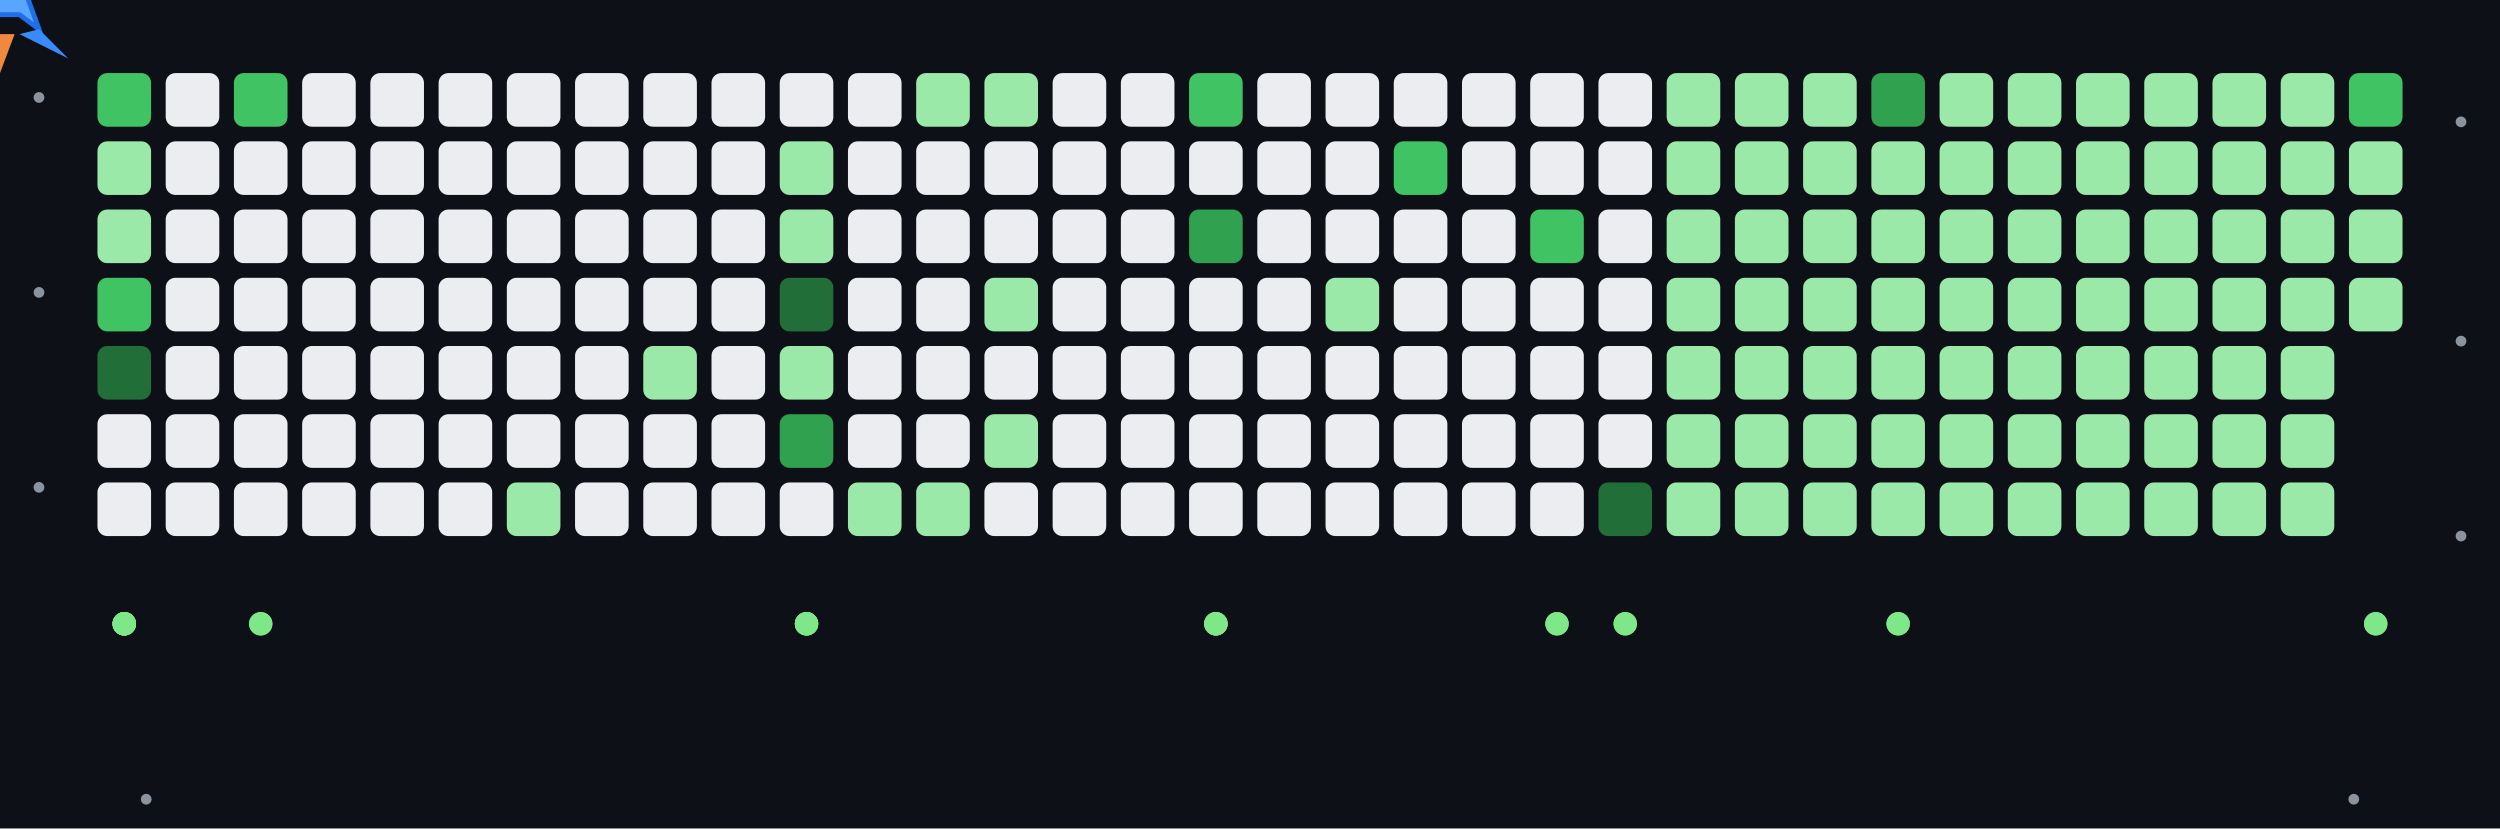
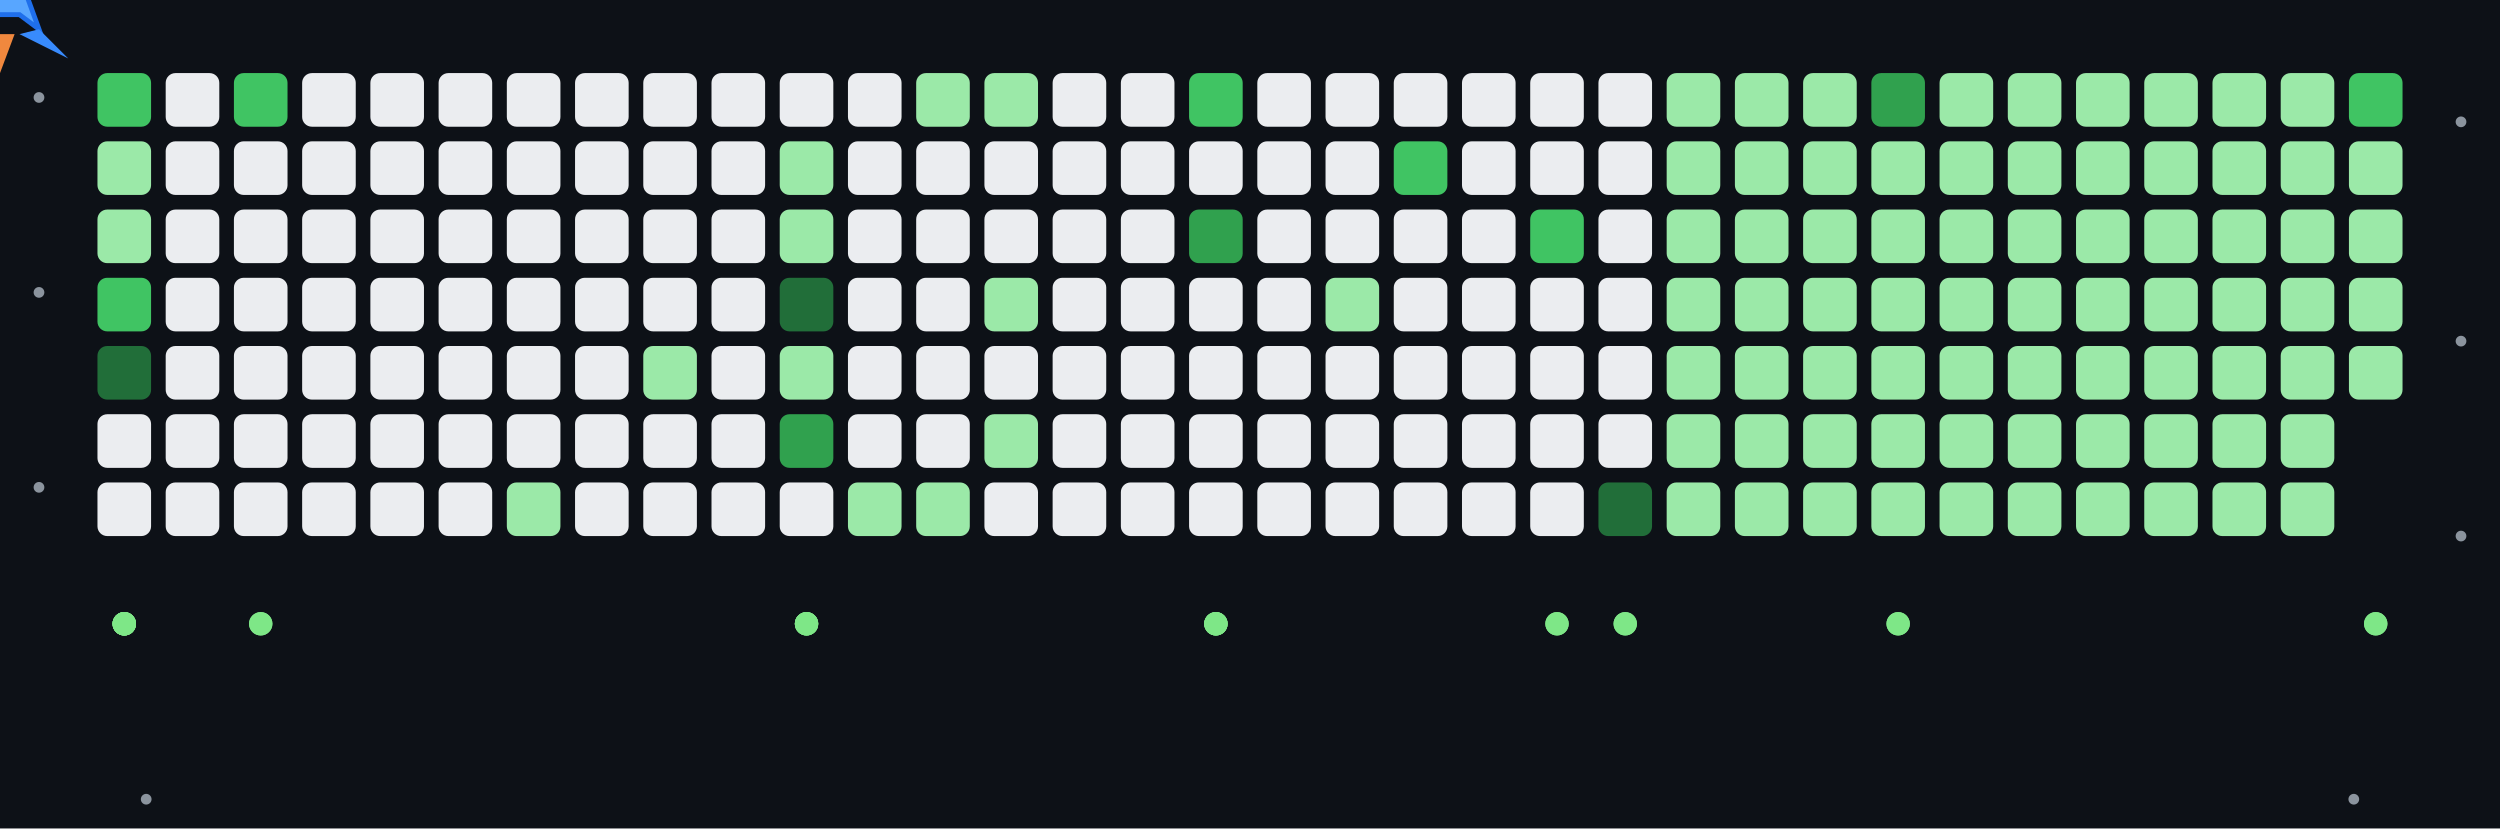
<svg xmlns="http://www.w3.org/2000/svg" viewBox="0 0 513 170">
  <rect x="0" y="0" width="513" height="170" fill="#0d1117" />
  <circle cx="8" cy="20" r="1.1" fill="#8b949e">
    <animate attributeName="opacity" values="0.2;1;0.2" dur="1.2s" repeatCount="indefinite" />
  </circle>
  <circle cx="8" cy="60" r="1.1" fill="#8b949e">
    <animate attributeName="opacity" values="0.2;1;0.2" dur="1.6s" repeatCount="indefinite" />
  </circle>
  <circle cx="8" cy="100" r="1.1" fill="#8b949e">
    <animate attributeName="opacity" values="0.2;1;0.2" dur="2s" repeatCount="indefinite" />
  </circle>
  <circle cx="505" cy="25" r="1.1" fill="#8b949e">
    <animate attributeName="opacity" values="0.2;1;0.2" dur="1.2s" repeatCount="indefinite" />
  </circle>
  <circle cx="505" cy="70" r="1.1" fill="#8b949e">
    <animate attributeName="opacity" values="0.2;1;0.2" dur="1.6s" repeatCount="indefinite" />
  </circle>
  <circle cx="505" cy="110" r="1.1" fill="#8b949e">
    <animate attributeName="opacity" values="0.2;1;0.2" dur="2s" repeatCount="indefinite" />
  </circle>
  <circle cx="30" cy="164" r="1.1" fill="#8b949e">
    <animate attributeName="opacity" values="0.2;1;0.2" dur="1.2s" repeatCount="indefinite" />
  </circle>
  <circle cx="483" cy="164" r="1.1" fill="#8b949e">
    <animate attributeName="opacity" values="0.2;1;0.2" dur="1.6s" repeatCount="indefinite" />
  </circle>
  <g id="grid">
    <rect x="20.00" y="15.00" width="11" height="11" rx="2" ry="2" fill="#40c463">
      <animate attributeName="fill" dur="20s" repeatCount="indefinite" keyTimes="0;0.02;0.026;0.98;0.986;1" values="#40c463;#40c463;#39d353;#40c463;#39d353;#40c463" />
    </rect>
    <rect x="20.00" y="29.00" width="11" height="11" rx="2" ry="2" fill="#9be9a8" />
    <rect x="20.00" y="43.00" width="11" height="11" rx="2" ry="2" fill="#9be9a8" />
    <rect x="20.00" y="57.00" width="11" height="11" rx="2" ry="2" fill="#40c463">
      <animate attributeName="fill" dur="20s" repeatCount="indefinite" keyTimes="0;0.02;0.026;0.98;0.986;1" values="#40c463;#40c463;#39d353;#40c463;#39d353;#40c463" />
    </rect>
    <rect x="20.00" y="71.00" width="11" height="11" rx="2" ry="2" fill="#216e39">
      <animate attributeName="fill" dur="20s" repeatCount="indefinite" keyTimes="0;0.02;0.026;0.98;0.986;1" values="#216e39;#216e39;#39d353;#216e39;#39d353;#216e39" />
    </rect>
    <rect x="20.00" y="85.00" width="11" height="11" rx="2" ry="2" fill="#ebedf0" />
    <rect x="20.00" y="99.00" width="11" height="11" rx="2" ry="2" fill="#ebedf0" />
    <rect x="34.00" y="15.00" width="11" height="11" rx="2" ry="2" fill="#ebedf0" />
    <rect x="34.00" y="29.00" width="11" height="11" rx="2" ry="2" fill="#ebedf0" />
    <rect x="34.00" y="43.00" width="11" height="11" rx="2" ry="2" fill="#ebedf0" />
    <rect x="34.00" y="57.00" width="11" height="11" rx="2" ry="2" fill="#ebedf0" />
    <rect x="34.00" y="71.00" width="11" height="11" rx="2" ry="2" fill="#ebedf0" />
    <rect x="34.00" y="85.00" width="11" height="11" rx="2" ry="2" fill="#ebedf0" />
    <rect x="34.00" y="99.00" width="11" height="11" rx="2" ry="2" fill="#ebedf0" />
    <rect x="48.00" y="15.00" width="11" height="11" rx="2" ry="2" fill="#40c463">
      <animate attributeName="fill" dur="20s" repeatCount="indefinite" keyTimes="0;0.048;0.054;0.952;0.958;1" values="#40c463;#40c463;#39d353;#40c463;#39d353;#40c463" />
    </rect>
    <rect x="48.00" y="29.00" width="11" height="11" rx="2" ry="2" fill="#ebedf0" />
    <rect x="48.00" y="43.00" width="11" height="11" rx="2" ry="2" fill="#ebedf0" />
    <rect x="48.00" y="57.00" width="11" height="11" rx="2" ry="2" fill="#ebedf0" />
    <rect x="48.00" y="71.00" width="11" height="11" rx="2" ry="2" fill="#ebedf0" />
    <rect x="48.00" y="85.00" width="11" height="11" rx="2" ry="2" fill="#ebedf0" />
    <rect x="48.00" y="99.00" width="11" height="11" rx="2" ry="2" fill="#ebedf0" />
    <rect x="62.00" y="15.00" width="11" height="11" rx="2" ry="2" fill="#ebedf0" />
    <rect x="62.00" y="29.00" width="11" height="11" rx="2" ry="2" fill="#ebedf0" />
    <rect x="62.00" y="43.00" width="11" height="11" rx="2" ry="2" fill="#ebedf0" />
    <rect x="62.00" y="57.00" width="11" height="11" rx="2" ry="2" fill="#ebedf0" />
    <rect x="62.00" y="71.00" width="11" height="11" rx="2" ry="2" fill="#ebedf0" />
    <rect x="62.00" y="85.00" width="11" height="11" rx="2" ry="2" fill="#ebedf0" />
    <rect x="62.00" y="99.00" width="11" height="11" rx="2" ry="2" fill="#ebedf0" />
    <rect x="76.00" y="15.00" width="11" height="11" rx="2" ry="2" fill="#ebedf0" />
    <rect x="76.00" y="29.00" width="11" height="11" rx="2" ry="2" fill="#ebedf0" />
    <rect x="76.00" y="43.00" width="11" height="11" rx="2" ry="2" fill="#ebedf0" />
    <rect x="76.00" y="57.00" width="11" height="11" rx="2" ry="2" fill="#ebedf0" />
    <rect x="76.00" y="71.00" width="11" height="11" rx="2" ry="2" fill="#ebedf0" />
    <rect x="76.00" y="85.00" width="11" height="11" rx="2" ry="2" fill="#ebedf0" />
    <rect x="76.00" y="99.00" width="11" height="11" rx="2" ry="2" fill="#ebedf0" />
    <rect x="90.00" y="15.00" width="11" height="11" rx="2" ry="2" fill="#ebedf0" />
    <rect x="90.00" y="29.00" width="11" height="11" rx="2" ry="2" fill="#ebedf0" />
    <rect x="90.00" y="43.00" width="11" height="11" rx="2" ry="2" fill="#ebedf0" />
    <rect x="90.00" y="57.00" width="11" height="11" rx="2" ry="2" fill="#ebedf0" />
    <rect x="90.00" y="71.00" width="11" height="11" rx="2" ry="2" fill="#ebedf0" />
    <rect x="90.00" y="85.00" width="11" height="11" rx="2" ry="2" fill="#ebedf0" />
    <rect x="90.00" y="99.00" width="11" height="11" rx="2" ry="2" fill="#ebedf0" />
    <rect x="104.00" y="15.00" width="11" height="11" rx="2" ry="2" fill="#ebedf0" />
    <rect x="104.00" y="29.00" width="11" height="11" rx="2" ry="2" fill="#ebedf0" />
    <rect x="104.00" y="43.00" width="11" height="11" rx="2" ry="2" fill="#ebedf0" />
    <rect x="104.00" y="57.00" width="11" height="11" rx="2" ry="2" fill="#ebedf0" />
    <rect x="104.00" y="71.00" width="11" height="11" rx="2" ry="2" fill="#ebedf0" />
    <rect x="104.00" y="85.00" width="11" height="11" rx="2" ry="2" fill="#ebedf0" />
    <rect x="104.00" y="99.00" width="11" height="11" rx="2" ry="2" fill="#9be9a8" />
    <rect x="118.00" y="15.00" width="11" height="11" rx="2" ry="2" fill="#ebedf0" />
    <rect x="118.00" y="29.00" width="11" height="11" rx="2" ry="2" fill="#ebedf0" />
    <rect x="118.00" y="43.00" width="11" height="11" rx="2" ry="2" fill="#ebedf0" />
    <rect x="118.00" y="57.00" width="11" height="11" rx="2" ry="2" fill="#ebedf0" />
    <rect x="118.00" y="71.00" width="11" height="11" rx="2" ry="2" fill="#ebedf0" />
    <rect x="118.00" y="85.00" width="11" height="11" rx="2" ry="2" fill="#ebedf0" />
    <rect x="118.00" y="99.00" width="11" height="11" rx="2" ry="2" fill="#ebedf0" />
    <rect x="132.00" y="15.00" width="11" height="11" rx="2" ry="2" fill="#ebedf0" />
    <rect x="132.00" y="29.00" width="11" height="11" rx="2" ry="2" fill="#ebedf0" />
    <rect x="132.00" y="43.00" width="11" height="11" rx="2" ry="2" fill="#ebedf0" />
    <rect x="132.00" y="57.00" width="11" height="11" rx="2" ry="2" fill="#ebedf0" />
    <rect x="132.00" y="71.00" width="11" height="11" rx="2" ry="2" fill="#9be9a8" />
    <rect x="132.00" y="85.00" width="11" height="11" rx="2" ry="2" fill="#ebedf0" />
    <rect x="132.00" y="99.00" width="11" height="11" rx="2" ry="2" fill="#ebedf0" />
    <rect x="146.00" y="15.00" width="11" height="11" rx="2" ry="2" fill="#ebedf0" />
    <rect x="146.00" y="29.00" width="11" height="11" rx="2" ry="2" fill="#ebedf0" />
    <rect x="146.00" y="43.00" width="11" height="11" rx="2" ry="2" fill="#ebedf0" />
    <rect x="146.00" y="57.00" width="11" height="11" rx="2" ry="2" fill="#ebedf0" />
    <rect x="146.00" y="71.00" width="11" height="11" rx="2" ry="2" fill="#ebedf0" />
    <rect x="146.00" y="85.00" width="11" height="11" rx="2" ry="2" fill="#ebedf0" />
    <rect x="146.00" y="99.00" width="11" height="11" rx="2" ry="2" fill="#ebedf0" />
    <rect x="160.00" y="15.00" width="11" height="11" rx="2" ry="2" fill="#ebedf0" />
    <rect x="160.00" y="29.00" width="11" height="11" rx="2" ry="2" fill="#9be9a8" />
    <rect x="160.00" y="43.00" width="11" height="11" rx="2" ry="2" fill="#9be9a8" />
    <rect x="160.00" y="57.00" width="11" height="11" rx="2" ry="2" fill="#216e39">
      <animate attributeName="fill" dur="20s" repeatCount="indefinite" keyTimes="0;0.159;0.165;0.841;0.847;1" values="#216e39;#216e39;#39d353;#216e39;#39d353;#216e39" />
    </rect>
    <rect x="160.00" y="71.00" width="11" height="11" rx="2" ry="2" fill="#9be9a8" />
    <rect x="160.00" y="85.00" width="11" height="11" rx="2" ry="2" fill="#30a14e">
      <animate attributeName="fill" dur="20s" repeatCount="indefinite" keyTimes="0;0.159;0.165;0.841;0.847;1" values="#30a14e;#30a14e;#39d353;#30a14e;#39d353;#30a14e" />
    </rect>
    <rect x="160.00" y="99.00" width="11" height="11" rx="2" ry="2" fill="#ebedf0" />
    <rect x="174.00" y="15.00" width="11" height="11" rx="2" ry="2" fill="#ebedf0" />
    <rect x="174.00" y="29.00" width="11" height="11" rx="2" ry="2" fill="#ebedf0" />
    <rect x="174.00" y="43.00" width="11" height="11" rx="2" ry="2" fill="#ebedf0" />
    <rect x="174.00" y="57.00" width="11" height="11" rx="2" ry="2" fill="#ebedf0" />
    <rect x="174.00" y="71.00" width="11" height="11" rx="2" ry="2" fill="#ebedf0" />
    <rect x="174.00" y="85.00" width="11" height="11" rx="2" ry="2" fill="#ebedf0" />
    <rect x="174.00" y="99.00" width="11" height="11" rx="2" ry="2" fill="#9be9a8" />
    <rect x="188.00" y="15.00" width="11" height="11" rx="2" ry="2" fill="#9be9a8" />
    <rect x="188.00" y="29.00" width="11" height="11" rx="2" ry="2" fill="#ebedf0" />
    <rect x="188.00" y="43.00" width="11" height="11" rx="2" ry="2" fill="#ebedf0" />
    <rect x="188.00" y="57.00" width="11" height="11" rx="2" ry="2" fill="#ebedf0" />
    <rect x="188.00" y="71.00" width="11" height="11" rx="2" ry="2" fill="#ebedf0" />
    <rect x="188.00" y="85.00" width="11" height="11" rx="2" ry="2" fill="#ebedf0" />
    <rect x="188.00" y="99.00" width="11" height="11" rx="2" ry="2" fill="#9be9a8" />
    <rect x="202.00" y="15.00" width="11" height="11" rx="2" ry="2" fill="#9be9a8" />
    <rect x="202.00" y="29.00" width="11" height="11" rx="2" ry="2" fill="#ebedf0" />
    <rect x="202.00" y="43.00" width="11" height="11" rx="2" ry="2" fill="#ebedf0" />
    <rect x="202.00" y="57.00" width="11" height="11" rx="2" ry="2" fill="#9be9a8" />
    <rect x="202.00" y="71.00" width="11" height="11" rx="2" ry="2" fill="#ebedf0" />
    <rect x="202.00" y="85.00" width="11" height="11" rx="2" ry="2" fill="#9be9a8" />
    <rect x="202.00" y="99.00" width="11" height="11" rx="2" ry="2" fill="#ebedf0" />
    <rect x="216.00" y="15.00" width="11" height="11" rx="2" ry="2" fill="#ebedf0" />
    <rect x="216.00" y="29.00" width="11" height="11" rx="2" ry="2" fill="#ebedf0" />
    <rect x="216.00" y="43.00" width="11" height="11" rx="2" ry="2" fill="#ebedf0" />
    <rect x="216.00" y="57.00" width="11" height="11" rx="2" ry="2" fill="#ebedf0" />
    <rect x="216.00" y="71.00" width="11" height="11" rx="2" ry="2" fill="#ebedf0" />
    <rect x="216.00" y="85.00" width="11" height="11" rx="2" ry="2" fill="#ebedf0" />
    <rect x="216.00" y="99.00" width="11" height="11" rx="2" ry="2" fill="#ebedf0" />
    <rect x="230.00" y="15.00" width="11" height="11" rx="2" ry="2" fill="#ebedf0" />
    <rect x="230.00" y="29.00" width="11" height="11" rx="2" ry="2" fill="#ebedf0" />
    <rect x="230.00" y="43.00" width="11" height="11" rx="2" ry="2" fill="#ebedf0" />
    <rect x="230.00" y="57.00" width="11" height="11" rx="2" ry="2" fill="#ebedf0" />
    <rect x="230.00" y="71.00" width="11" height="11" rx="2" ry="2" fill="#ebedf0" />
    <rect x="230.00" y="85.00" width="11" height="11" rx="2" ry="2" fill="#ebedf0" />
    <rect x="230.00" y="99.00" width="11" height="11" rx="2" ry="2" fill="#ebedf0" />
    <rect x="244.00" y="15.00" width="11" height="11" rx="2" ry="2" fill="#40c463">
      <animate attributeName="fill" dur="20s" repeatCount="indefinite" keyTimes="0;0.243;0.249;0.757;0.763;1" values="#40c463;#40c463;#39d353;#40c463;#39d353;#40c463" />
    </rect>
    <rect x="244.00" y="29.00" width="11" height="11" rx="2" ry="2" fill="#ebedf0" />
    <rect x="244.00" y="43.00" width="11" height="11" rx="2" ry="2" fill="#30a14e">
      <animate attributeName="fill" dur="20s" repeatCount="indefinite" keyTimes="0;0.243;0.249;0.757;0.763;1" values="#30a14e;#30a14e;#39d353;#30a14e;#39d353;#30a14e" />
    </rect>
    <rect x="244.00" y="57.00" width="11" height="11" rx="2" ry="2" fill="#ebedf0" />
    <rect x="244.00" y="71.00" width="11" height="11" rx="2" ry="2" fill="#ebedf0" />
    <rect x="244.00" y="85.00" width="11" height="11" rx="2" ry="2" fill="#ebedf0" />
    <rect x="244.00" y="99.00" width="11" height="11" rx="2" ry="2" fill="#ebedf0" />
    <rect x="258.00" y="15.00" width="11" height="11" rx="2" ry="2" fill="#ebedf0" />
    <rect x="258.00" y="29.00" width="11" height="11" rx="2" ry="2" fill="#ebedf0" />
    <rect x="258.00" y="43.00" width="11" height="11" rx="2" ry="2" fill="#ebedf0" />
    <rect x="258.00" y="57.00" width="11" height="11" rx="2" ry="2" fill="#ebedf0" />
    <rect x="258.00" y="71.00" width="11" height="11" rx="2" ry="2" fill="#ebedf0" />
    <rect x="258.00" y="85.00" width="11" height="11" rx="2" ry="2" fill="#ebedf0" />
    <rect x="258.00" y="99.00" width="11" height="11" rx="2" ry="2" fill="#ebedf0" />
    <rect x="272.00" y="15.00" width="11" height="11" rx="2" ry="2" fill="#ebedf0" />
    <rect x="272.00" y="29.00" width="11" height="11" rx="2" ry="2" fill="#ebedf0" />
    <rect x="272.00" y="43.00" width="11" height="11" rx="2" ry="2" fill="#ebedf0" />
    <rect x="272.00" y="57.00" width="11" height="11" rx="2" ry="2" fill="#9be9a8" />
    <rect x="272.00" y="71.00" width="11" height="11" rx="2" ry="2" fill="#ebedf0" />
    <rect x="272.00" y="85.00" width="11" height="11" rx="2" ry="2" fill="#ebedf0" />
    <rect x="272.00" y="99.00" width="11" height="11" rx="2" ry="2" fill="#ebedf0" />
    <rect x="286.00" y="15.00" width="11" height="11" rx="2" ry="2" fill="#ebedf0" />
    <rect x="286.00" y="29.00" width="11" height="11" rx="2" ry="2" fill="#40c463" />
    <rect x="286.00" y="43.00" width="11" height="11" rx="2" ry="2" fill="#ebedf0" />
    <rect x="286.00" y="57.00" width="11" height="11" rx="2" ry="2" fill="#ebedf0" />
    <rect x="286.00" y="71.00" width="11" height="11" rx="2" ry="2" fill="#ebedf0" />
    <rect x="286.00" y="85.00" width="11" height="11" rx="2" ry="2" fill="#ebedf0" />
    <rect x="286.00" y="99.00" width="11" height="11" rx="2" ry="2" fill="#ebedf0" />
    <rect x="300.00" y="15.00" width="11" height="11" rx="2" ry="2" fill="#ebedf0" />
    <rect x="300.00" y="29.00" width="11" height="11" rx="2" ry="2" fill="#ebedf0" />
    <rect x="300.00" y="43.00" width="11" height="11" rx="2" ry="2" fill="#ebedf0" />
    <rect x="300.00" y="57.00" width="11" height="11" rx="2" ry="2" fill="#ebedf0" />
    <rect x="300.00" y="71.00" width="11" height="11" rx="2" ry="2" fill="#ebedf0" />
    <rect x="300.00" y="85.00" width="11" height="11" rx="2" ry="2" fill="#ebedf0" />
    <rect x="300.00" y="99.00" width="11" height="11" rx="2" ry="2" fill="#ebedf0" />
    <rect x="314.00" y="15.00" width="11" height="11" rx="2" ry="2" fill="#ebedf0" />
    <rect x="314.00" y="29.00" width="11" height="11" rx="2" ry="2" fill="#ebedf0" />
    <rect x="314.00" y="43.00" width="11" height="11" rx="2" ry="2" fill="#40c463">
      <animate attributeName="fill" dur="20s" repeatCount="indefinite" keyTimes="0;0.313;0.319;0.687;0.693;1" values="#40c463;#40c463;#39d353;#40c463;#39d353;#40c463" />
    </rect>
    <rect x="314.00" y="57.00" width="11" height="11" rx="2" ry="2" fill="#ebedf0" />
    <rect x="314.00" y="71.00" width="11" height="11" rx="2" ry="2" fill="#ebedf0" />
    <rect x="314.00" y="85.00" width="11" height="11" rx="2" ry="2" fill="#ebedf0" />
    <rect x="314.00" y="99.00" width="11" height="11" rx="2" ry="2" fill="#ebedf0" />
    <rect x="328.00" y="15.00" width="11" height="11" rx="2" ry="2" fill="#ebedf0" />
    <rect x="328.00" y="29.00" width="11" height="11" rx="2" ry="2" fill="#ebedf0" />
    <rect x="328.00" y="43.00" width="11" height="11" rx="2" ry="2" fill="#ebedf0" />
    <rect x="328.00" y="57.00" width="11" height="11" rx="2" ry="2" fill="#ebedf0" />
    <rect x="328.00" y="71.00" width="11" height="11" rx="2" ry="2" fill="#ebedf0" />
    <rect x="328.00" y="85.00" width="11" height="11" rx="2" ry="2" fill="#ebedf0" />
    <rect x="328.00" y="99.00" width="11" height="11" rx="2" ry="2" fill="#216e39">
      <animate attributeName="fill" dur="20s" repeatCount="indefinite" keyTimes="0;0.327;0.333;0.673;0.679;1" values="#216e39;#216e39;#39d353;#216e39;#39d353;#216e39" />
    </rect>
    <rect x="342.00" y="15.00" width="11" height="11" rx="2" ry="2" fill="#9be9a8" />
    <rect x="342.00" y="29.00" width="11" height="11" rx="2" ry="2" fill="#9be9a8" />
    <rect x="342.00" y="43.00" width="11" height="11" rx="2" ry="2" fill="#9be9a8" />
    <rect x="342.00" y="57.00" width="11" height="11" rx="2" ry="2" fill="#9be9a8" />
    <rect x="342.00" y="71.00" width="11" height="11" rx="2" ry="2" fill="#9be9a8" />
    <rect x="342.00" y="85.00" width="11" height="11" rx="2" ry="2" fill="#9be9a8" />
    <rect x="342.00" y="99.00" width="11" height="11" rx="2" ry="2" fill="#9be9a8" />
    <rect x="356.00" y="15.00" width="11" height="11" rx="2" ry="2" fill="#9be9a8" />
    <rect x="356.00" y="29.00" width="11" height="11" rx="2" ry="2" fill="#9be9a8" />
    <rect x="356.00" y="43.00" width="11" height="11" rx="2" ry="2" fill="#9be9a8" />
    <rect x="356.00" y="57.00" width="11" height="11" rx="2" ry="2" fill="#9be9a8" />
    <rect x="356.00" y="71.00" width="11" height="11" rx="2" ry="2" fill="#9be9a8" />
    <rect x="356.00" y="85.00" width="11" height="11" rx="2" ry="2" fill="#9be9a8" />
    <rect x="356.00" y="99.00" width="11" height="11" rx="2" ry="2" fill="#9be9a8" />
    <rect x="370.00" y="15.00" width="11" height="11" rx="2" ry="2" fill="#9be9a8" />
    <rect x="370.00" y="29.00" width="11" height="11" rx="2" ry="2" fill="#9be9a8" />
    <rect x="370.00" y="43.00" width="11" height="11" rx="2" ry="2" fill="#9be9a8" />
    <rect x="370.00" y="57.00" width="11" height="11" rx="2" ry="2" fill="#9be9a8" />
    <rect x="370.00" y="71.00" width="11" height="11" rx="2" ry="2" fill="#9be9a8" />
    <rect x="370.00" y="85.00" width="11" height="11" rx="2" ry="2" fill="#9be9a8" />
    <rect x="370.00" y="99.00" width="11" height="11" rx="2" ry="2" fill="#9be9a8" />
    <rect x="384.00" y="15.00" width="11" height="11" rx="2" ry="2" fill="#30a14e">
      <animate attributeName="fill" dur="20s" repeatCount="indefinite" keyTimes="0;0.382;0.388;0.618;0.624;1" values="#30a14e;#30a14e;#39d353;#30a14e;#39d353;#30a14e" />
    </rect>
    <rect x="384.00" y="29.00" width="11" height="11" rx="2" ry="2" fill="#9be9a8" />
    <rect x="384.00" y="43.00" width="11" height="11" rx="2" ry="2" fill="#9be9a8" />
    <rect x="384.00" y="57.00" width="11" height="11" rx="2" ry="2" fill="#9be9a8" />
    <rect x="384.00" y="71.00" width="11" height="11" rx="2" ry="2" fill="#9be9a8" />
    <rect x="384.00" y="85.00" width="11" height="11" rx="2" ry="2" fill="#9be9a8" />
    <rect x="384.00" y="99.00" width="11" height="11" rx="2" ry="2" fill="#9be9a8" />
    <rect x="398.00" y="15.00" width="11" height="11" rx="2" ry="2" fill="#9be9a8" />
    <rect x="398.00" y="29.00" width="11" height="11" rx="2" ry="2" fill="#9be9a8" />
    <rect x="398.00" y="43.00" width="11" height="11" rx="2" ry="2" fill="#9be9a8" />
    <rect x="398.00" y="57.00" width="11" height="11" rx="2" ry="2" fill="#9be9a8" />
    <rect x="398.00" y="71.00" width="11" height="11" rx="2" ry="2" fill="#9be9a8" />
    <rect x="398.00" y="85.00" width="11" height="11" rx="2" ry="2" fill="#9be9a8" />
    <rect x="398.00" y="99.00" width="11" height="11" rx="2" ry="2" fill="#9be9a8" />
    <rect x="412.00" y="15.00" width="11" height="11" rx="2" ry="2" fill="#9be9a8" />
    <rect x="412.00" y="29.00" width="11" height="11" rx="2" ry="2" fill="#9be9a8" />
    <rect x="412.00" y="43.00" width="11" height="11" rx="2" ry="2" fill="#9be9a8" />
    <rect x="412.00" y="57.00" width="11" height="11" rx="2" ry="2" fill="#9be9a8" />
    <rect x="412.00" y="71.00" width="11" height="11" rx="2" ry="2" fill="#9be9a8" />
    <rect x="412.00" y="85.00" width="11" height="11" rx="2" ry="2" fill="#9be9a8" />
    <rect x="412.00" y="99.00" width="11" height="11" rx="2" ry="2" fill="#9be9a8" />
    <rect x="426.00" y="15.00" width="11" height="11" rx="2" ry="2" fill="#9be9a8" />
    <rect x="426.00" y="29.00" width="11" height="11" rx="2" ry="2" fill="#9be9a8" />
    <rect x="426.00" y="43.00" width="11" height="11" rx="2" ry="2" fill="#9be9a8" />
    <rect x="426.00" y="57.00" width="11" height="11" rx="2" ry="2" fill="#9be9a8" />
    <rect x="426.00" y="71.00" width="11" height="11" rx="2" ry="2" fill="#9be9a8" />
    <rect x="426.00" y="85.00" width="11" height="11" rx="2" ry="2" fill="#9be9a8" />
    <rect x="426.00" y="99.00" width="11" height="11" rx="2" ry="2" fill="#9be9a8" />
    <rect x="440.00" y="15.00" width="11" height="11" rx="2" ry="2" fill="#9be9a8" />
    <rect x="440.00" y="29.00" width="11" height="11" rx="2" ry="2" fill="#9be9a8" />
    <rect x="440.00" y="43.00" width="11" height="11" rx="2" ry="2" fill="#9be9a8" />
    <rect x="440.00" y="57.00" width="11" height="11" rx="2" ry="2" fill="#9be9a8" />
    <rect x="440.00" y="71.00" width="11" height="11" rx="2" ry="2" fill="#9be9a8" />
    <rect x="440.00" y="85.00" width="11" height="11" rx="2" ry="2" fill="#9be9a8" />
    <rect x="440.00" y="99.00" width="11" height="11" rx="2" ry="2" fill="#9be9a8" />
    <rect x="454.00" y="15.00" width="11" height="11" rx="2" ry="2" fill="#9be9a8" />
    <rect x="454.00" y="29.00" width="11" height="11" rx="2" ry="2" fill="#9be9a8" />
    <rect x="454.00" y="43.00" width="11" height="11" rx="2" ry="2" fill="#9be9a8" />
    <rect x="454.00" y="57.00" width="11" height="11" rx="2" ry="2" fill="#9be9a8" />
    <rect x="454.00" y="71.00" width="11" height="11" rx="2" ry="2" fill="#9be9a8" />
    <rect x="454.00" y="85.00" width="11" height="11" rx="2" ry="2" fill="#9be9a8" />
    <rect x="454.00" y="99.00" width="11" height="11" rx="2" ry="2" fill="#9be9a8" />
    <rect x="468.00" y="15.00" width="11" height="11" rx="2" ry="2" fill="#9be9a8" />
    <rect x="468.00" y="29.00" width="11" height="11" rx="2" ry="2" fill="#9be9a8" />
    <rect x="468.00" y="43.00" width="11" height="11" rx="2" ry="2" fill="#9be9a8" />
    <rect x="468.00" y="57.00" width="11" height="11" rx="2" ry="2" fill="#9be9a8" />
    <rect x="468.00" y="71.00" width="11" height="11" rx="2" ry="2" fill="#9be9a8" />
    <rect x="468.00" y="85.00" width="11" height="11" rx="2" ry="2" fill="#9be9a8" />
    <rect x="468.00" y="99.00" width="11" height="11" rx="2" ry="2" fill="#9be9a8" />
    <rect x="482.00" y="15.00" width="11" height="11" rx="2" ry="2" fill="#40c463">
      <animate attributeName="fill" dur="20s" repeatCount="indefinite" keyTimes="0;0.48;0.486;0.52;0.526;1" values="#40c463;#40c463;#39d353;#40c463;#39d353;#40c463" />
    </rect>
    <rect x="482.00" y="29.00" width="11" height="11" rx="2" ry="2" fill="#9be9a8" />
    <rect x="482.00" y="43.00" width="11" height="11" rx="2" ry="2" fill="#9be9a8" />
    <rect x="482.00" y="57.00" width="11" height="11" rx="2" ry="2" fill="#9be9a8" />
+     <rect x="482.00" y="71.00" width="11" height="11" rx="2" ry="2" fill="#9be9a8" />
  </g>
  <g id="bullets">
    <circle cx="25.5" cy="128" r="2.4" fill="#7ee787">
      <animate attributeName="cy" dur="20s" repeatCount="indefinite" keyTimes="0;0.002;0.02;1" values="128;128;20.5;20.5" />
      <animate attributeName="opacity" dur="20s" repeatCount="indefinite" keyTimes="0;0.002;0.02;0.026;1" values="0;1;1;0;0" />
    </circle>
    <circle cx="25.5" cy="128" r="2.4" fill="#7ee787">
      <animate attributeName="cy" dur="20s" repeatCount="indefinite" keyTimes="0;0.002;0.02;1" values="128;128;62.5;62.5" />
      <animate attributeName="opacity" dur="20s" repeatCount="indefinite" keyTimes="0;0.002;0.02;0.026;1" values="0;1;1;0;0" />
    </circle>
    <circle cx="25.5" cy="128" r="2.4" fill="#7ee787">
      <animate attributeName="cy" dur="20s" repeatCount="indefinite" keyTimes="0;0.002;0.02;1" values="128;128;76.5;76.5" />
      <animate attributeName="opacity" dur="20s" repeatCount="indefinite" keyTimes="0;0.002;0.02;0.026;1" values="0;1;1;0;0" />
    </circle>
    <circle cx="53.5" cy="128" r="2.4" fill="#7ee787">
      <animate attributeName="cy" dur="20s" repeatCount="indefinite" keyTimes="0;0.03;0.048;1" values="128;128;20.5;20.5" />
      <animate attributeName="opacity" dur="20s" repeatCount="indefinite" keyTimes="0;0.03;0.048;0.054;1" values="0;1;1;0;0" />
    </circle>
    <circle cx="165.5" cy="128" r="2.4" fill="#7ee787">
      <animate attributeName="cy" dur="20s" repeatCount="indefinite" keyTimes="0;0.141;0.159;1" values="128;128;62.5;62.5" />
      <animate attributeName="opacity" dur="20s" repeatCount="indefinite" keyTimes="0;0.141;0.159;0.165;1" values="0;1;1;0;0" />
    </circle>
    <circle cx="165.5" cy="128" r="2.4" fill="#7ee787">
      <animate attributeName="cy" dur="20s" repeatCount="indefinite" keyTimes="0;0.141;0.159;1" values="128;128;90.5;90.5" />
      <animate attributeName="opacity" dur="20s" repeatCount="indefinite" keyTimes="0;0.141;0.159;0.165;1" values="0;1;1;0;0" />
    </circle>
    <circle cx="249.5" cy="128" r="2.4" fill="#7ee787">
      <animate attributeName="cy" dur="20s" repeatCount="indefinite" keyTimes="0;0.225;0.243;1" values="128;128;20.5;20.5" />
      <animate attributeName="opacity" dur="20s" repeatCount="indefinite" keyTimes="0;0.225;0.243;0.249;1" values="0;1;1;0;0" />
    </circle>
    <circle cx="249.5" cy="128" r="2.4" fill="#7ee787">
      <animate attributeName="cy" dur="20s" repeatCount="indefinite" keyTimes="0;0.225;0.243;1" values="128;128;48.5;48.5" />
      <animate attributeName="opacity" dur="20s" repeatCount="indefinite" keyTimes="0;0.225;0.243;0.249;1" values="0;1;1;0;0" />
    </circle>
    <circle cx="319.5" cy="128" r="2.4" fill="#7ee787">
      <animate attributeName="cy" dur="20s" repeatCount="indefinite" keyTimes="0;0.295;0.313;1" values="128;128;48.5;48.5" />
      <animate attributeName="opacity" dur="20s" repeatCount="indefinite" keyTimes="0;0.295;0.313;0.319;1" values="0;1;1;0;0" />
    </circle>
    <circle cx="333.5" cy="128" r="2.4" fill="#7ee787">
      <animate attributeName="cy" dur="20s" repeatCount="indefinite" keyTimes="0;0.309;0.327;1" values="128;128;104.5;104.5" />
      <animate attributeName="opacity" dur="20s" repeatCount="indefinite" keyTimes="0;0.309;0.327;0.333;1" values="0;1;1;0;0" />
    </circle>
    <circle cx="389.5" cy="128" r="2.4" fill="#7ee787">
      <animate attributeName="cy" dur="20s" repeatCount="indefinite" keyTimes="0;0.364;0.382;1" values="128;128;20.5;20.5" />
      <animate attributeName="opacity" dur="20s" repeatCount="indefinite" keyTimes="0;0.364;0.382;0.388;1" values="0;1;1;0;0" />
    </circle>
    <circle cx="487.5" cy="128" r="2.4" fill="#7ee787">
      <animate attributeName="cy" dur="20s" repeatCount="indefinite" keyTimes="0;0.462;0.48;1" values="128;128;20.5;20.5" />
      <animate attributeName="opacity" dur="20s" repeatCount="indefinite" keyTimes="0;0.462;0.48;0.486;1" values="0;1;1;0;0" />
    </circle>
    <circle cx="487.5" cy="128" r="2.4" fill="#7ee787">
      <animate attributeName="cy" dur="20s" repeatCount="indefinite" keyTimes="0;0.502;0.52;1" values="128;128;20.5;20.5" />
      <animate attributeName="opacity" dur="20s" repeatCount="indefinite" keyTimes="0;0.502;0.52;0.526;1" values="0;1;1;0;0" />
    </circle>
    <circle cx="389.5" cy="128" r="2.4" fill="#7ee787">
      <animate attributeName="cy" dur="20s" repeatCount="indefinite" keyTimes="0;0.6;0.618;1" values="128;128;20.5;20.5" />
      <animate attributeName="opacity" dur="20s" repeatCount="indefinite" keyTimes="0;0.6;0.618;0.624;1" values="0;1;1;0;0" />
    </circle>
    <circle cx="333.5" cy="128" r="2.4" fill="#7ee787">
      <animate attributeName="cy" dur="20s" repeatCount="indefinite" keyTimes="0;0.655;0.673;1" values="128;128;104.5;104.5" />
      <animate attributeName="opacity" dur="20s" repeatCount="indefinite" keyTimes="0;0.655;0.673;0.679;1" values="0;1;1;0;0" />
    </circle>
    <circle cx="319.5" cy="128" r="2.4" fill="#7ee787">
      <animate attributeName="cy" dur="20s" repeatCount="indefinite" keyTimes="0;0.669;0.687;1" values="128;128;48.5;48.5" />
      <animate attributeName="opacity" dur="20s" repeatCount="indefinite" keyTimes="0;0.669;0.687;0.693;1" values="0;1;1;0;0" />
    </circle>
    <circle cx="249.5" cy="128" r="2.4" fill="#7ee787">
      <animate attributeName="cy" dur="20s" repeatCount="indefinite" keyTimes="0;0.739;0.757;1" values="128;128;48.5;48.5" />
      <animate attributeName="opacity" dur="20s" repeatCount="indefinite" keyTimes="0;0.739;0.757;0.763;1" values="0;1;1;0;0" />
    </circle>
    <circle cx="249.5" cy="128" r="2.4" fill="#7ee787">
      <animate attributeName="cy" dur="20s" repeatCount="indefinite" keyTimes="0;0.739;0.757;1" values="128;128;20.5;20.5" />
      <animate attributeName="opacity" dur="20s" repeatCount="indefinite" keyTimes="0;0.739;0.757;0.763;1" values="0;1;1;0;0" />
    </circle>
    <circle cx="165.5" cy="128" r="2.4" fill="#7ee787">
      <animate attributeName="cy" dur="20s" repeatCount="indefinite" keyTimes="0;0.823;0.841;1" values="128;128;90.5;90.5" />
      <animate attributeName="opacity" dur="20s" repeatCount="indefinite" keyTimes="0;0.823;0.841;0.847;1" values="0;1;1;0;0" />
    </circle>
    <circle cx="165.5" cy="128" r="2.4" fill="#7ee787">
      <animate attributeName="cy" dur="20s" repeatCount="indefinite" keyTimes="0;0.823;0.841;1" values="128;128;62.5;62.5" />
      <animate attributeName="opacity" dur="20s" repeatCount="indefinite" keyTimes="0;0.823;0.841;0.847;1" values="0;1;1;0;0" />
    </circle>
    <circle cx="53.5" cy="128" r="2.4" fill="#7ee787">
      <animate attributeName="cy" dur="20s" repeatCount="indefinite" keyTimes="0;0.934;0.952;1" values="128;128;20.5;20.5" />
      <animate attributeName="opacity" dur="20s" repeatCount="indefinite" keyTimes="0;0.934;0.952;0.958;1" values="0;1;1;0;0" />
    </circle>
    <circle cx="25.5" cy="128" r="2.4" fill="#7ee787">
      <animate attributeName="cy" dur="20s" repeatCount="indefinite" keyTimes="0;0.962;0.98;1" values="128;128;76.5;76.5" />
      <animate attributeName="opacity" dur="20s" repeatCount="indefinite" keyTimes="0;0.962;0.98;0.986;1" values="0;1;1;0;0" />
    </circle>
    <circle cx="25.5" cy="128" r="2.4" fill="#7ee787">
      <animate attributeName="cy" dur="20s" repeatCount="indefinite" keyTimes="0;0.962;0.98;1" values="128;128;62.5;62.5" />
      <animate attributeName="opacity" dur="20s" repeatCount="indefinite" keyTimes="0;0.962;0.98;0.986;1" values="0;1;1;0;0" />
    </circle>
    <circle cx="25.5" cy="128" r="2.4" fill="#7ee787">
      <animate attributeName="cy" dur="20s" repeatCount="indefinite" keyTimes="0;0.962;0.98;1" values="128;128;20.5;20.5" />
      <animate attributeName="opacity" dur="20s" repeatCount="indefinite" keyTimes="0;0.962;0.98;0.986;1" values="0;1;1;0;0" />
    </circle>
  </g>
  <g id="blasts">
    <circle cx="25.5" cy="20.5" r="0" fill="none" stroke="#56d364" stroke-width="1.6" opacity="0">
      <animate attributeName="r" dur="20s" repeatCount="indefinite" keyTimes="0;0.02;0.038;1" values="0;1;9;9" />
      <animate attributeName="opacity" dur="20s" repeatCount="indefinite" keyTimes="0;0.02;0.038;1" values="0;1;1;0" />
    </circle>
    <circle cx="25.5" cy="62.5" r="0" fill="none" stroke="#56d364" stroke-width="1.6" opacity="0">
      <animate attributeName="r" dur="20s" repeatCount="indefinite" keyTimes="0;0.02;0.038;1" values="0;1;9;9" />
      <animate attributeName="opacity" dur="20s" repeatCount="indefinite" keyTimes="0;0.02;0.038;1" values="0;1;1;0" />
    </circle>
    <circle cx="25.5" cy="76.5" r="0" fill="none" stroke="#56d364" stroke-width="1.6" opacity="0">
      <animate attributeName="r" dur="20s" repeatCount="indefinite" keyTimes="0;0.02;0.038;1" values="0;1;9;9" />
      <animate attributeName="opacity" dur="20s" repeatCount="indefinite" keyTimes="0;0.02;0.038;1" values="0;1;1;0" />
    </circle>
    <circle cx="53.5" cy="20.5" r="0" fill="none" stroke="#56d364" stroke-width="1.6" opacity="0">
      <animate attributeName="r" dur="20s" repeatCount="indefinite" keyTimes="0;0.048;0.066;1" values="0;1;9;9" />
      <animate attributeName="opacity" dur="20s" repeatCount="indefinite" keyTimes="0;0.048;0.066;1" values="0;1;1;0" />
    </circle>
    <circle cx="165.5" cy="62.5" r="0" fill="none" stroke="#56d364" stroke-width="1.6" opacity="0">
      <animate attributeName="r" dur="20s" repeatCount="indefinite" keyTimes="0;0.159;0.177;1" values="0;1;9;9" />
      <animate attributeName="opacity" dur="20s" repeatCount="indefinite" keyTimes="0;0.159;0.177;1" values="0;1;1;0" />
    </circle>
    <circle cx="165.5" cy="90.5" r="0" fill="none" stroke="#56d364" stroke-width="1.6" opacity="0">
      <animate attributeName="r" dur="20s" repeatCount="indefinite" keyTimes="0;0.159;0.177;1" values="0;1;9;9" />
      <animate attributeName="opacity" dur="20s" repeatCount="indefinite" keyTimes="0;0.159;0.177;1" values="0;1;1;0" />
    </circle>
    <circle cx="249.5" cy="20.5" r="0" fill="none" stroke="#56d364" stroke-width="1.6" opacity="0">
      <animate attributeName="r" dur="20s" repeatCount="indefinite" keyTimes="0;0.243;0.261;1" values="0;1;9;9" />
      <animate attributeName="opacity" dur="20s" repeatCount="indefinite" keyTimes="0;0.243;0.261;1" values="0;1;1;0" />
    </circle>
    <circle cx="249.5" cy="48.5" r="0" fill="none" stroke="#56d364" stroke-width="1.6" opacity="0">
      <animate attributeName="r" dur="20s" repeatCount="indefinite" keyTimes="0;0.243;0.261;1" values="0;1;9;9" />
      <animate attributeName="opacity" dur="20s" repeatCount="indefinite" keyTimes="0;0.243;0.261;1" values="0;1;1;0" />
    </circle>
    <circle cx="319.5" cy="48.5" r="0" fill="none" stroke="#56d364" stroke-width="1.6" opacity="0">
      <animate attributeName="r" dur="20s" repeatCount="indefinite" keyTimes="0;0.313;0.331;1" values="0;1;9;9" />
      <animate attributeName="opacity" dur="20s" repeatCount="indefinite" keyTimes="0;0.313;0.331;1" values="0;1;1;0" />
    </circle>
    <circle cx="333.5" cy="104.5" r="0" fill="none" stroke="#56d364" stroke-width="1.6" opacity="0">
      <animate attributeName="r" dur="20s" repeatCount="indefinite" keyTimes="0;0.327;0.345;1" values="0;1;9;9" />
      <animate attributeName="opacity" dur="20s" repeatCount="indefinite" keyTimes="0;0.327;0.345;1" values="0;1;1;0" />
    </circle>
    <circle cx="389.5" cy="20.5" r="0" fill="none" stroke="#56d364" stroke-width="1.6" opacity="0">
      <animate attributeName="r" dur="20s" repeatCount="indefinite" keyTimes="0;0.382;0.4;1" values="0;1;9;9" />
      <animate attributeName="opacity" dur="20s" repeatCount="indefinite" keyTimes="0;0.382;0.4;1" values="0;1;1;0" />
    </circle>
    <circle cx="487.5" cy="20.5" r="0" fill="none" stroke="#56d364" stroke-width="1.6" opacity="0">
      <animate attributeName="r" dur="20s" repeatCount="indefinite" keyTimes="0;0.48;0.498;1" values="0;1;9;9" />
      <animate attributeName="opacity" dur="20s" repeatCount="indefinite" keyTimes="0;0.48;0.498;1" values="0;1;1;0" />
    </circle>
    <circle cx="487.5" cy="20.5" r="0" fill="none" stroke="#56d364" stroke-width="1.6" opacity="0">
      <animate attributeName="r" dur="20s" repeatCount="indefinite" keyTimes="0;0.52;0.538;1" values="0;1;9;9" />
      <animate attributeName="opacity" dur="20s" repeatCount="indefinite" keyTimes="0;0.52;0.538;1" values="0;1;1;0" />
    </circle>
    <circle cx="389.5" cy="20.5" r="0" fill="none" stroke="#56d364" stroke-width="1.6" opacity="0">
      <animate attributeName="r" dur="20s" repeatCount="indefinite" keyTimes="0;0.618;0.636;1" values="0;1;9;9" />
      <animate attributeName="opacity" dur="20s" repeatCount="indefinite" keyTimes="0;0.618;0.636;1" values="0;1;1;0" />
    </circle>
    <circle cx="333.5" cy="104.5" r="0" fill="none" stroke="#56d364" stroke-width="1.6" opacity="0">
      <animate attributeName="r" dur="20s" repeatCount="indefinite" keyTimes="0;0.673;0.691;1" values="0;1;9;9" />
      <animate attributeName="opacity" dur="20s" repeatCount="indefinite" keyTimes="0;0.673;0.691;1" values="0;1;1;0" />
    </circle>
    <circle cx="319.5" cy="48.5" r="0" fill="none" stroke="#56d364" stroke-width="1.6" opacity="0">
      <animate attributeName="r" dur="20s" repeatCount="indefinite" keyTimes="0;0.687;0.705;1" values="0;1;9;9" />
      <animate attributeName="opacity" dur="20s" repeatCount="indefinite" keyTimes="0;0.687;0.705;1" values="0;1;1;0" />
    </circle>
    <circle cx="249.5" cy="48.5" r="0" fill="none" stroke="#56d364" stroke-width="1.6" opacity="0">
      <animate attributeName="r" dur="20s" repeatCount="indefinite" keyTimes="0;0.757;0.775;1" values="0;1;9;9" />
      <animate attributeName="opacity" dur="20s" repeatCount="indefinite" keyTimes="0;0.757;0.775;1" values="0;1;1;0" />
    </circle>
    <circle cx="249.5" cy="20.5" r="0" fill="none" stroke="#56d364" stroke-width="1.6" opacity="0">
      <animate attributeName="r" dur="20s" repeatCount="indefinite" keyTimes="0;0.757;0.775;1" values="0;1;9;9" />
      <animate attributeName="opacity" dur="20s" repeatCount="indefinite" keyTimes="0;0.757;0.775;1" values="0;1;1;0" />
    </circle>
    <circle cx="165.5" cy="90.5" r="0" fill="none" stroke="#56d364" stroke-width="1.6" opacity="0">
      <animate attributeName="r" dur="20s" repeatCount="indefinite" keyTimes="0;0.841;0.859;1" values="0;1;9;9" />
      <animate attributeName="opacity" dur="20s" repeatCount="indefinite" keyTimes="0;0.841;0.859;1" values="0;1;1;0" />
    </circle>
    <circle cx="165.5" cy="62.5" r="0" fill="none" stroke="#56d364" stroke-width="1.6" opacity="0">
      <animate attributeName="r" dur="20s" repeatCount="indefinite" keyTimes="0;0.841;0.859;1" values="0;1;9;9" />
      <animate attributeName="opacity" dur="20s" repeatCount="indefinite" keyTimes="0;0.841;0.859;1" values="0;1;1;0" />
    </circle>
    <circle cx="53.5" cy="20.5" r="0" fill="none" stroke="#56d364" stroke-width="1.6" opacity="0">
      <animate attributeName="r" dur="20s" repeatCount="indefinite" keyTimes="0;0.952;0.97;1" values="0;1;9;9" />
      <animate attributeName="opacity" dur="20s" repeatCount="indefinite" keyTimes="0;0.952;0.97;1" values="0;1;1;0" />
    </circle>
    <circle cx="25.5" cy="76.5" r="0" fill="none" stroke="#56d364" stroke-width="1.6" opacity="0">
      <animate attributeName="r" dur="20s" repeatCount="indefinite" keyTimes="0;0.98;0.998;1" values="0;1;9;9" />
      <animate attributeName="opacity" dur="20s" repeatCount="indefinite" keyTimes="0;0.98;0.998;1" values="0;1;1;0" />
    </circle>
    <circle cx="25.5" cy="62.5" r="0" fill="none" stroke="#56d364" stroke-width="1.6" opacity="0">
      <animate attributeName="r" dur="20s" repeatCount="indefinite" keyTimes="0;0.98;0.998;1" values="0;1;9;9" />
      <animate attributeName="opacity" dur="20s" repeatCount="indefinite" keyTimes="0;0.98;0.998;1" values="0;1;1;0" />
    </circle>
    <circle cx="25.5" cy="20.5" r="0" fill="none" stroke="#56d364" stroke-width="1.6" opacity="0">
      <animate attributeName="r" dur="20s" repeatCount="indefinite" keyTimes="0;0.98;0.998;1" values="0;1;9;9" />
      <animate attributeName="opacity" dur="20s" repeatCount="indefinite" keyTimes="0;0.98;0.998;1" values="0;1;1;0" />
    </circle>
  </g>
  <g id="jet">
    <g transform="translate(0,0)">
      <polygon points="0,-16 8,6 4,3 -4,3 -8,6" fill="#58a6ff" stroke="#1f6feb" stroke-width="1" />
      <polygon points="-8,6 -14,12 -4,7" fill="#388bfd" />
      <polygon points="8,6 14,12 4,7" fill="#388bfd" />
      <circle cx="0" cy="-6" r="2.2" fill="#c9e6ff" />
      <polygon points="-3,7 3,7 0,15" fill="#f0883e">
        <animate attributeName="opacity" values="0.5;1;0.6;1" dur="0.18s" repeatCount="indefinite" />
      </polygon>
    </g>
    <animateTransform attributeName="transform" attributeType="XML" type="translate" dur="20s" repeatCount="indefinite" keyTimes="0;0.5;1" values="35.00,140.00;478.00,140.00;35.00,140.00" />
  </g>
</svg>
